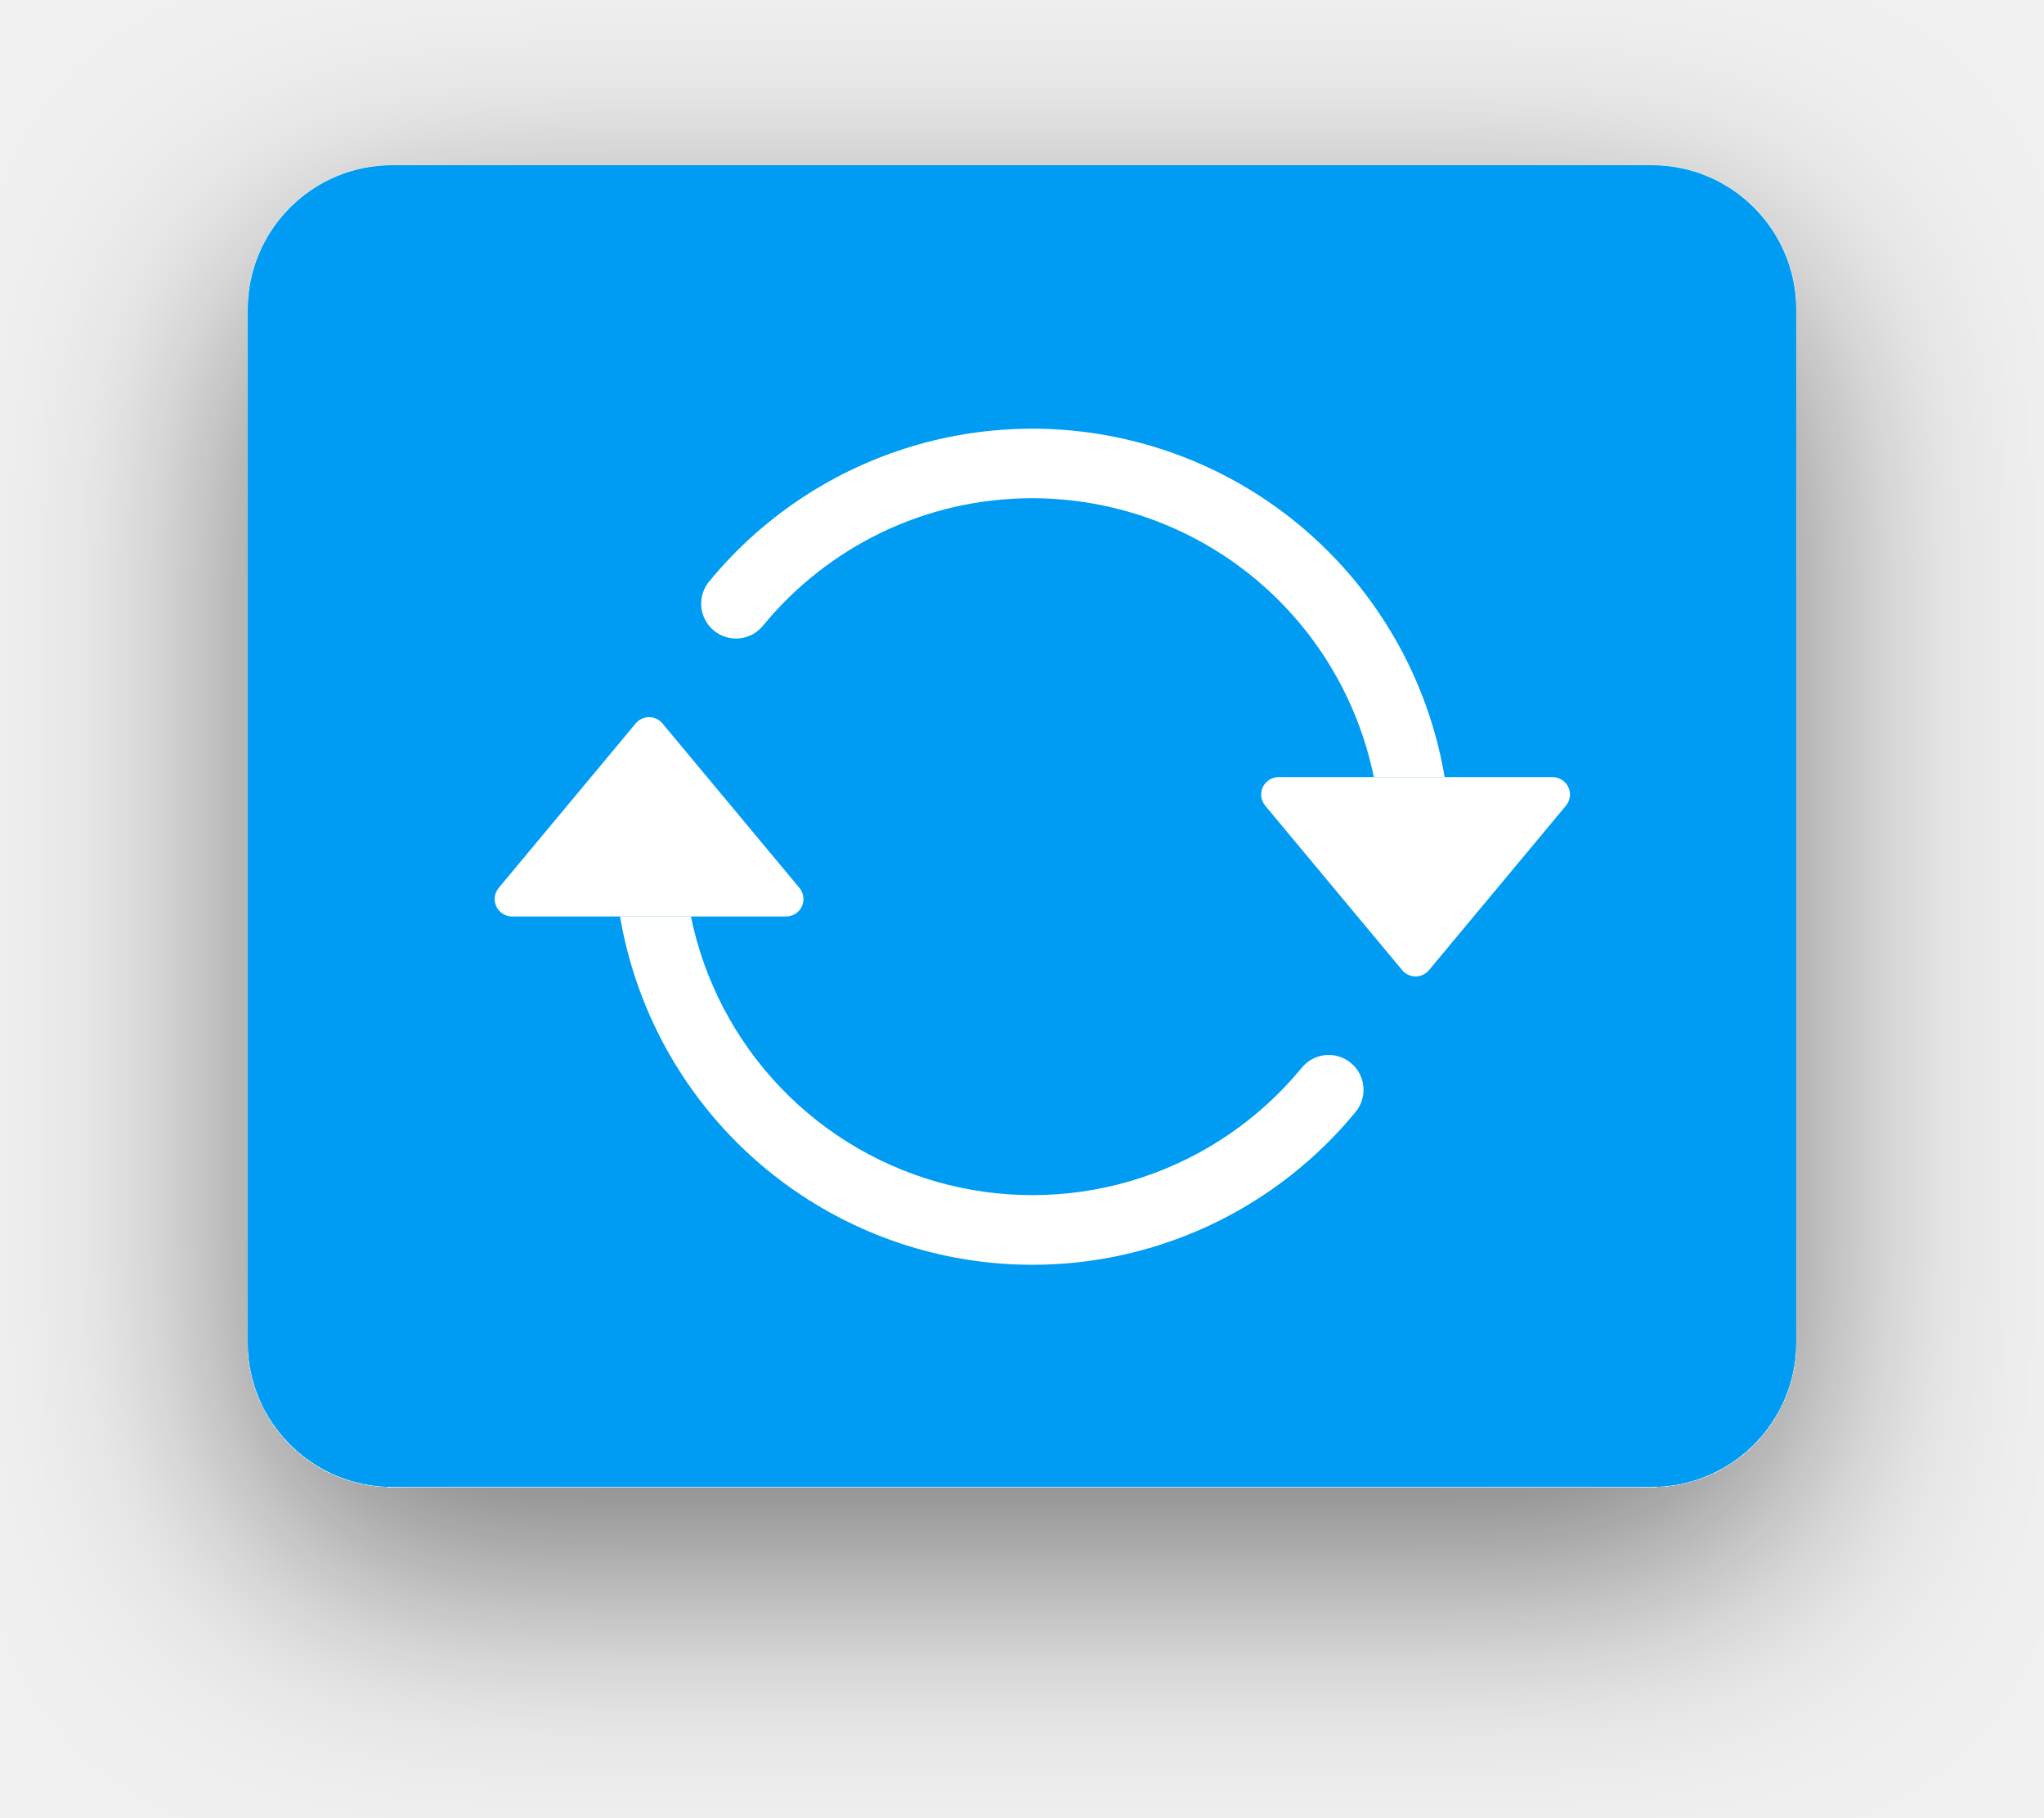
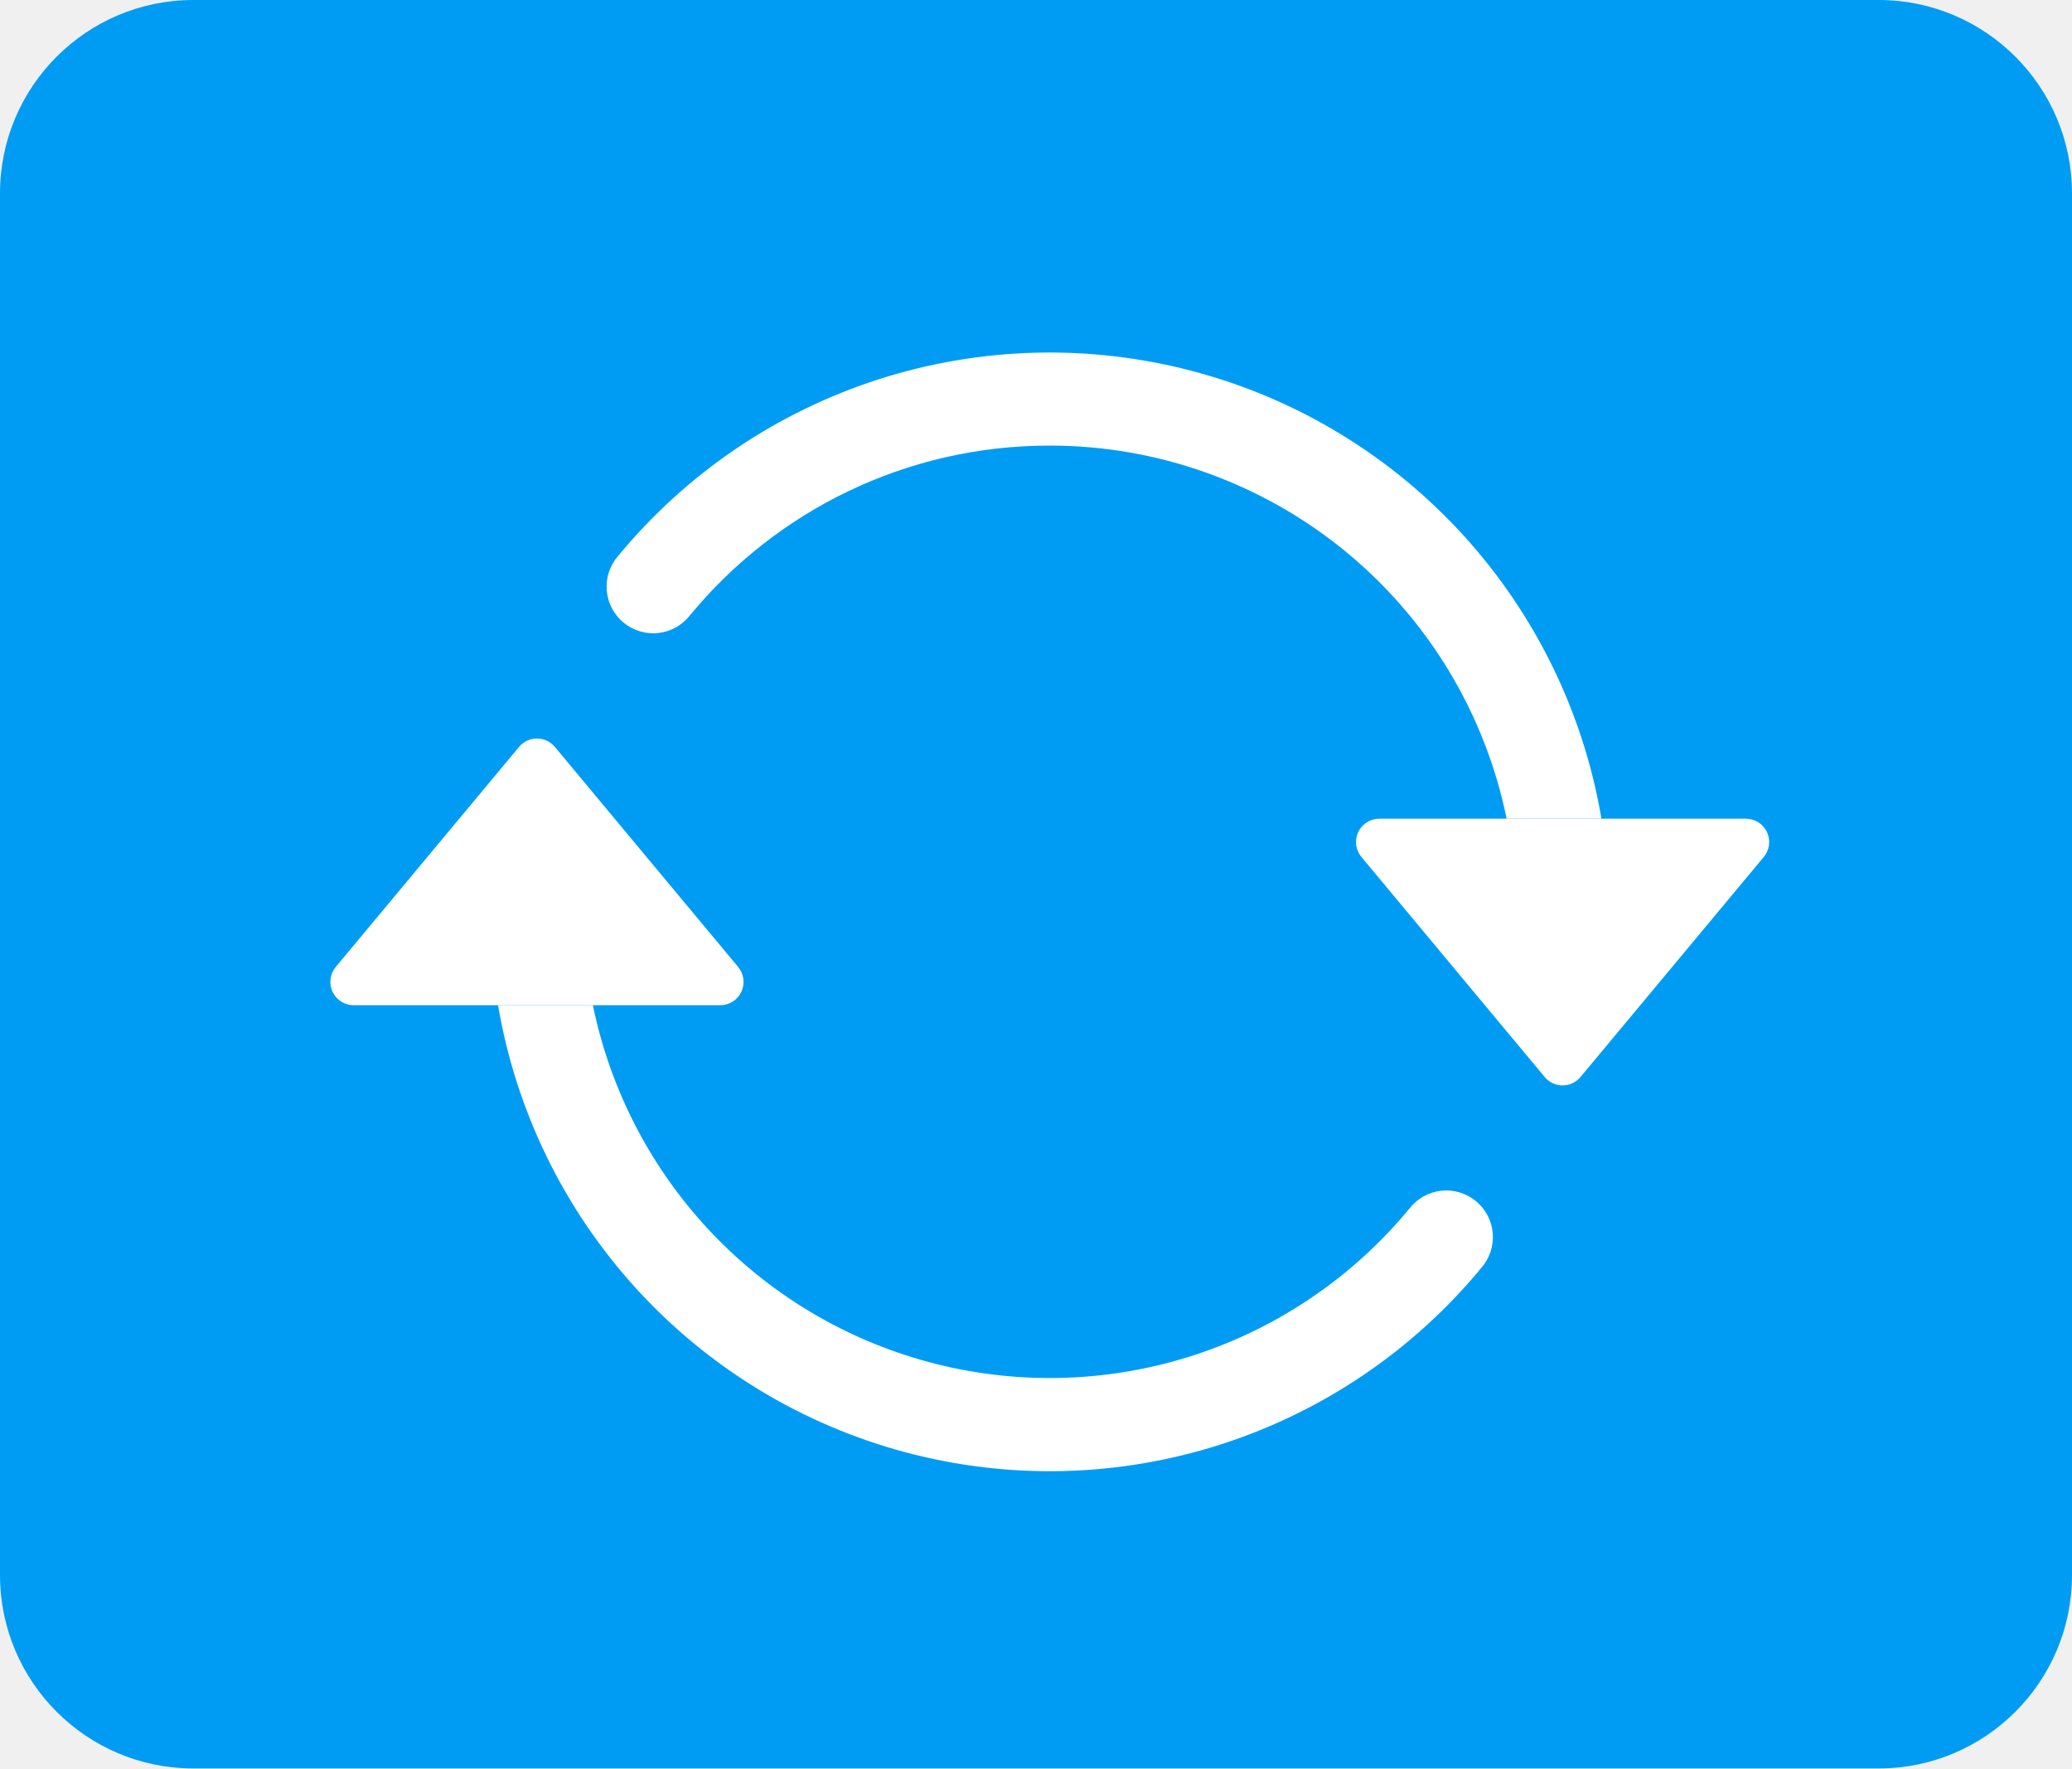
- <svg xmlns="http://www.w3.org/2000/svg" width="99" height="88" viewBox="0 0 99 88" fill="none">
-   <g filter="url(#filter0_d_107_67)">
-     <rect width="75" height="64" rx="7" transform="matrix(1 0 0 -1 12 72)" fill="#009CF3" />
-     <path d="M61.927 37.629H75.198C75.358 37.629 75.515 37.675 75.65 37.761C75.786 37.847 75.894 37.969 75.962 38.115C76.03 38.26 76.055 38.421 76.034 38.58C76.014 38.739 75.948 38.889 75.846 39.012L69.211 46.977C69.132 47.072 69.032 47.149 68.92 47.201C68.808 47.254 68.686 47.281 68.563 47.281C68.439 47.281 68.317 47.254 68.205 47.201C68.093 47.149 67.994 47.072 67.915 46.977L61.279 39.012C61.177 38.889 61.111 38.739 61.091 38.58C61.07 38.421 61.096 38.26 61.164 38.115C61.232 37.969 61.34 37.847 61.475 37.761C61.61 37.675 61.767 37.629 61.927 37.629ZM24.802 44.379H38.073C38.233 44.379 38.39 44.333 38.526 44.247C38.661 44.161 38.769 44.038 38.837 43.893C38.905 43.748 38.93 43.586 38.909 43.427C38.889 43.268 38.824 43.118 38.721 42.995L32.086 35.03C32.007 34.935 31.907 34.859 31.795 34.806C31.683 34.754 31.561 34.727 31.438 34.727C31.314 34.727 31.192 34.754 31.08 34.806C30.968 34.859 30.869 34.935 30.79 35.03L24.154 42.995C24.052 43.118 23.986 43.268 23.966 43.427C23.945 43.586 23.971 43.748 24.039 43.893C24.107 44.038 24.215 44.161 24.35 44.247C24.485 44.333 24.642 44.379 24.802 44.379Z" fill="white" />
-     <path fill-rule="evenodd" clip-rule="evenodd" d="M50.001 24.125C44.763 24.125 40.079 26.512 36.984 30.261C36.846 30.44 36.673 30.59 36.476 30.701C36.279 30.812 36.061 30.882 35.836 30.907C35.611 30.933 35.384 30.912 35.167 30.848C34.95 30.783 34.748 30.676 34.574 30.532C34.399 30.388 34.255 30.21 34.151 30.01C34.047 29.809 33.983 29.59 33.965 29.364C33.948 29.139 33.975 28.912 34.047 28.697C34.118 28.482 34.232 28.284 34.382 28.115C36.853 25.123 40.131 22.904 43.827 21.721C47.523 20.539 51.481 20.443 55.23 21.445C58.978 22.446 62.361 24.504 64.974 27.372C67.587 30.241 69.322 33.8 69.971 37.625H66.539C65.759 33.814 63.688 30.389 60.675 27.93C57.661 25.47 53.891 24.126 50.001 24.125ZM33.464 44.375C34.102 47.496 35.611 50.372 37.816 52.672C40.02 54.971 42.83 56.6 45.921 57.37C49.011 58.14 52.257 58.02 55.283 57.024C58.308 56.028 60.99 54.196 63.019 51.74C63.157 51.56 63.33 51.411 63.527 51.3C63.724 51.189 63.941 51.119 64.166 51.093C64.391 51.068 64.618 51.088 64.835 51.153C65.052 51.217 65.254 51.325 65.428 51.469C65.603 51.613 65.747 51.79 65.851 51.991C65.956 52.191 66.019 52.411 66.037 52.637C66.055 52.862 66.027 53.089 65.956 53.304C65.884 53.518 65.77 53.716 65.621 53.886C63.15 56.878 59.871 59.097 56.175 60.279C52.479 61.462 48.522 61.558 44.773 60.556C41.024 59.554 37.642 57.497 35.028 54.628C32.415 51.76 30.68 48.201 30.031 44.375H33.464Z" fill="white" />
-   </g>
-   <defs>
-     <filter id="filter0_d_107_67" x="0" y="0" width="99" height="88" filterUnits="userSpaceOnUse" color-interpolation-filters="sRGB">
-       <feFlood flood-opacity="0" result="BackgroundImageFix" />
-       <feColorMatrix in="SourceAlpha" type="matrix" values="0 0 0 0 0 0 0 0 0 0 0 0 0 0 0 0 0 0 127 0" result="hardAlpha" />
-       <feOffset dy="4" />
-       <feGaussianBlur stdDeviation="6" />
-       <feComposite in2="hardAlpha" operator="out" />
-       <feColorMatrix type="matrix" values="0 0 0 0 0 0 0 0 0 0 0 0 0 0 0 0 0 0 0.5 0" />
-       <feBlend mode="normal" in2="BackgroundImageFix" result="effect1_dropShadow_107_67" />
-       <feBlend mode="normal" in="SourceGraphic" in2="effect1_dropShadow_107_67" result="shape" />
-     </filter>
-   </defs>
+ <svg xmlns="http://www.w3.org/2000/svg" width="75" height="64" viewBox="0 0 75 64" fill="none">
+   <rect width="75" height="64" rx="7" transform="matrix(1 0 0 -1 0 64)" fill="#009CF3" />
+   <path d="M49.925 29.629H63.196C63.356 29.629 63.513 29.674 63.648 29.761C63.784 29.847 63.892 29.969 63.96 30.115C64.028 30.26 64.053 30.421 64.032 30.58C64.012 30.739 63.947 30.889 63.844 31.012L57.209 38.977C57.13 39.072 57.03 39.149 56.919 39.201C56.806 39.254 56.684 39.281 56.561 39.281C56.437 39.281 56.315 39.254 56.203 39.201C56.091 39.149 55.992 39.072 55.913 38.977L49.278 31.012C49.175 30.889 49.109 30.739 49.089 30.58C49.069 30.421 49.094 30.26 49.162 30.115C49.23 29.969 49.338 29.847 49.473 29.761C49.608 29.674 49.765 29.629 49.925 29.629V29.629ZM12.8 36.379H26.071C26.231 36.379 26.388 36.333 26.523 36.247C26.659 36.161 26.767 36.038 26.835 35.893C26.903 35.748 26.928 35.586 26.907 35.427C26.887 35.268 26.822 35.118 26.719 34.995L20.084 27.03C20.005 26.935 19.905 26.859 19.794 26.806C19.681 26.754 19.559 26.727 19.436 26.727C19.312 26.727 19.19 26.754 19.078 26.806C18.966 26.859 18.867 26.935 18.788 27.03L12.152 34.995C12.05 35.118 11.985 35.268 11.964 35.427C11.944 35.586 11.969 35.748 12.037 35.893C12.105 36.038 12.213 36.161 12.348 36.247C12.483 36.333 12.64 36.379 12.8 36.379V36.379Z" fill="white" />
+   <path fill-rule="evenodd" clip-rule="evenodd" d="M37.997 16.125C32.759 16.125 28.075 18.512 24.98 22.261C24.842 22.44 24.669 22.59 24.472 22.701C24.275 22.812 24.057 22.882 23.832 22.907C23.608 22.933 23.38 22.912 23.163 22.848C22.946 22.783 22.744 22.676 22.57 22.532C22.395 22.388 22.252 22.21 22.147 22.01C22.043 21.809 21.98 21.59 21.962 21.364C21.944 21.139 21.971 20.912 22.043 20.697C22.114 20.482 22.228 20.284 22.378 20.115C24.849 17.123 28.127 14.904 31.823 13.721C35.519 12.539 39.477 12.443 43.226 13.445C46.975 14.446 50.357 16.504 52.97 19.372C55.583 22.241 57.318 25.8 57.967 29.625H54.535C53.755 25.814 51.684 22.389 48.671 19.93C45.657 17.47 41.887 16.126 37.997 16.125V16.125ZM21.46 36.375C22.099 39.496 23.607 42.372 25.812 44.672C28.016 46.971 30.826 48.6 33.917 49.37C37.008 50.14 40.253 50.02 43.279 49.024C46.304 48.028 48.986 46.196 51.015 43.74C51.153 43.56 51.326 43.411 51.523 43.3C51.72 43.189 51.937 43.119 52.162 43.093C52.387 43.068 52.615 43.088 52.831 43.153C53.048 43.217 53.25 43.325 53.425 43.469C53.599 43.613 53.743 43.79 53.847 43.991C53.952 44.191 54.015 44.411 54.033 44.637C54.051 44.862 54.023 45.089 53.952 45.304C53.88 45.518 53.766 45.716 53.617 45.886C51.146 48.878 47.867 51.097 44.171 52.279C40.475 53.462 36.518 53.558 32.769 52.556C29.02 51.554 25.638 49.497 23.024 46.628C20.411 43.76 18.677 40.201 18.027 36.375H21.46Z" fill="white" />
</svg>
